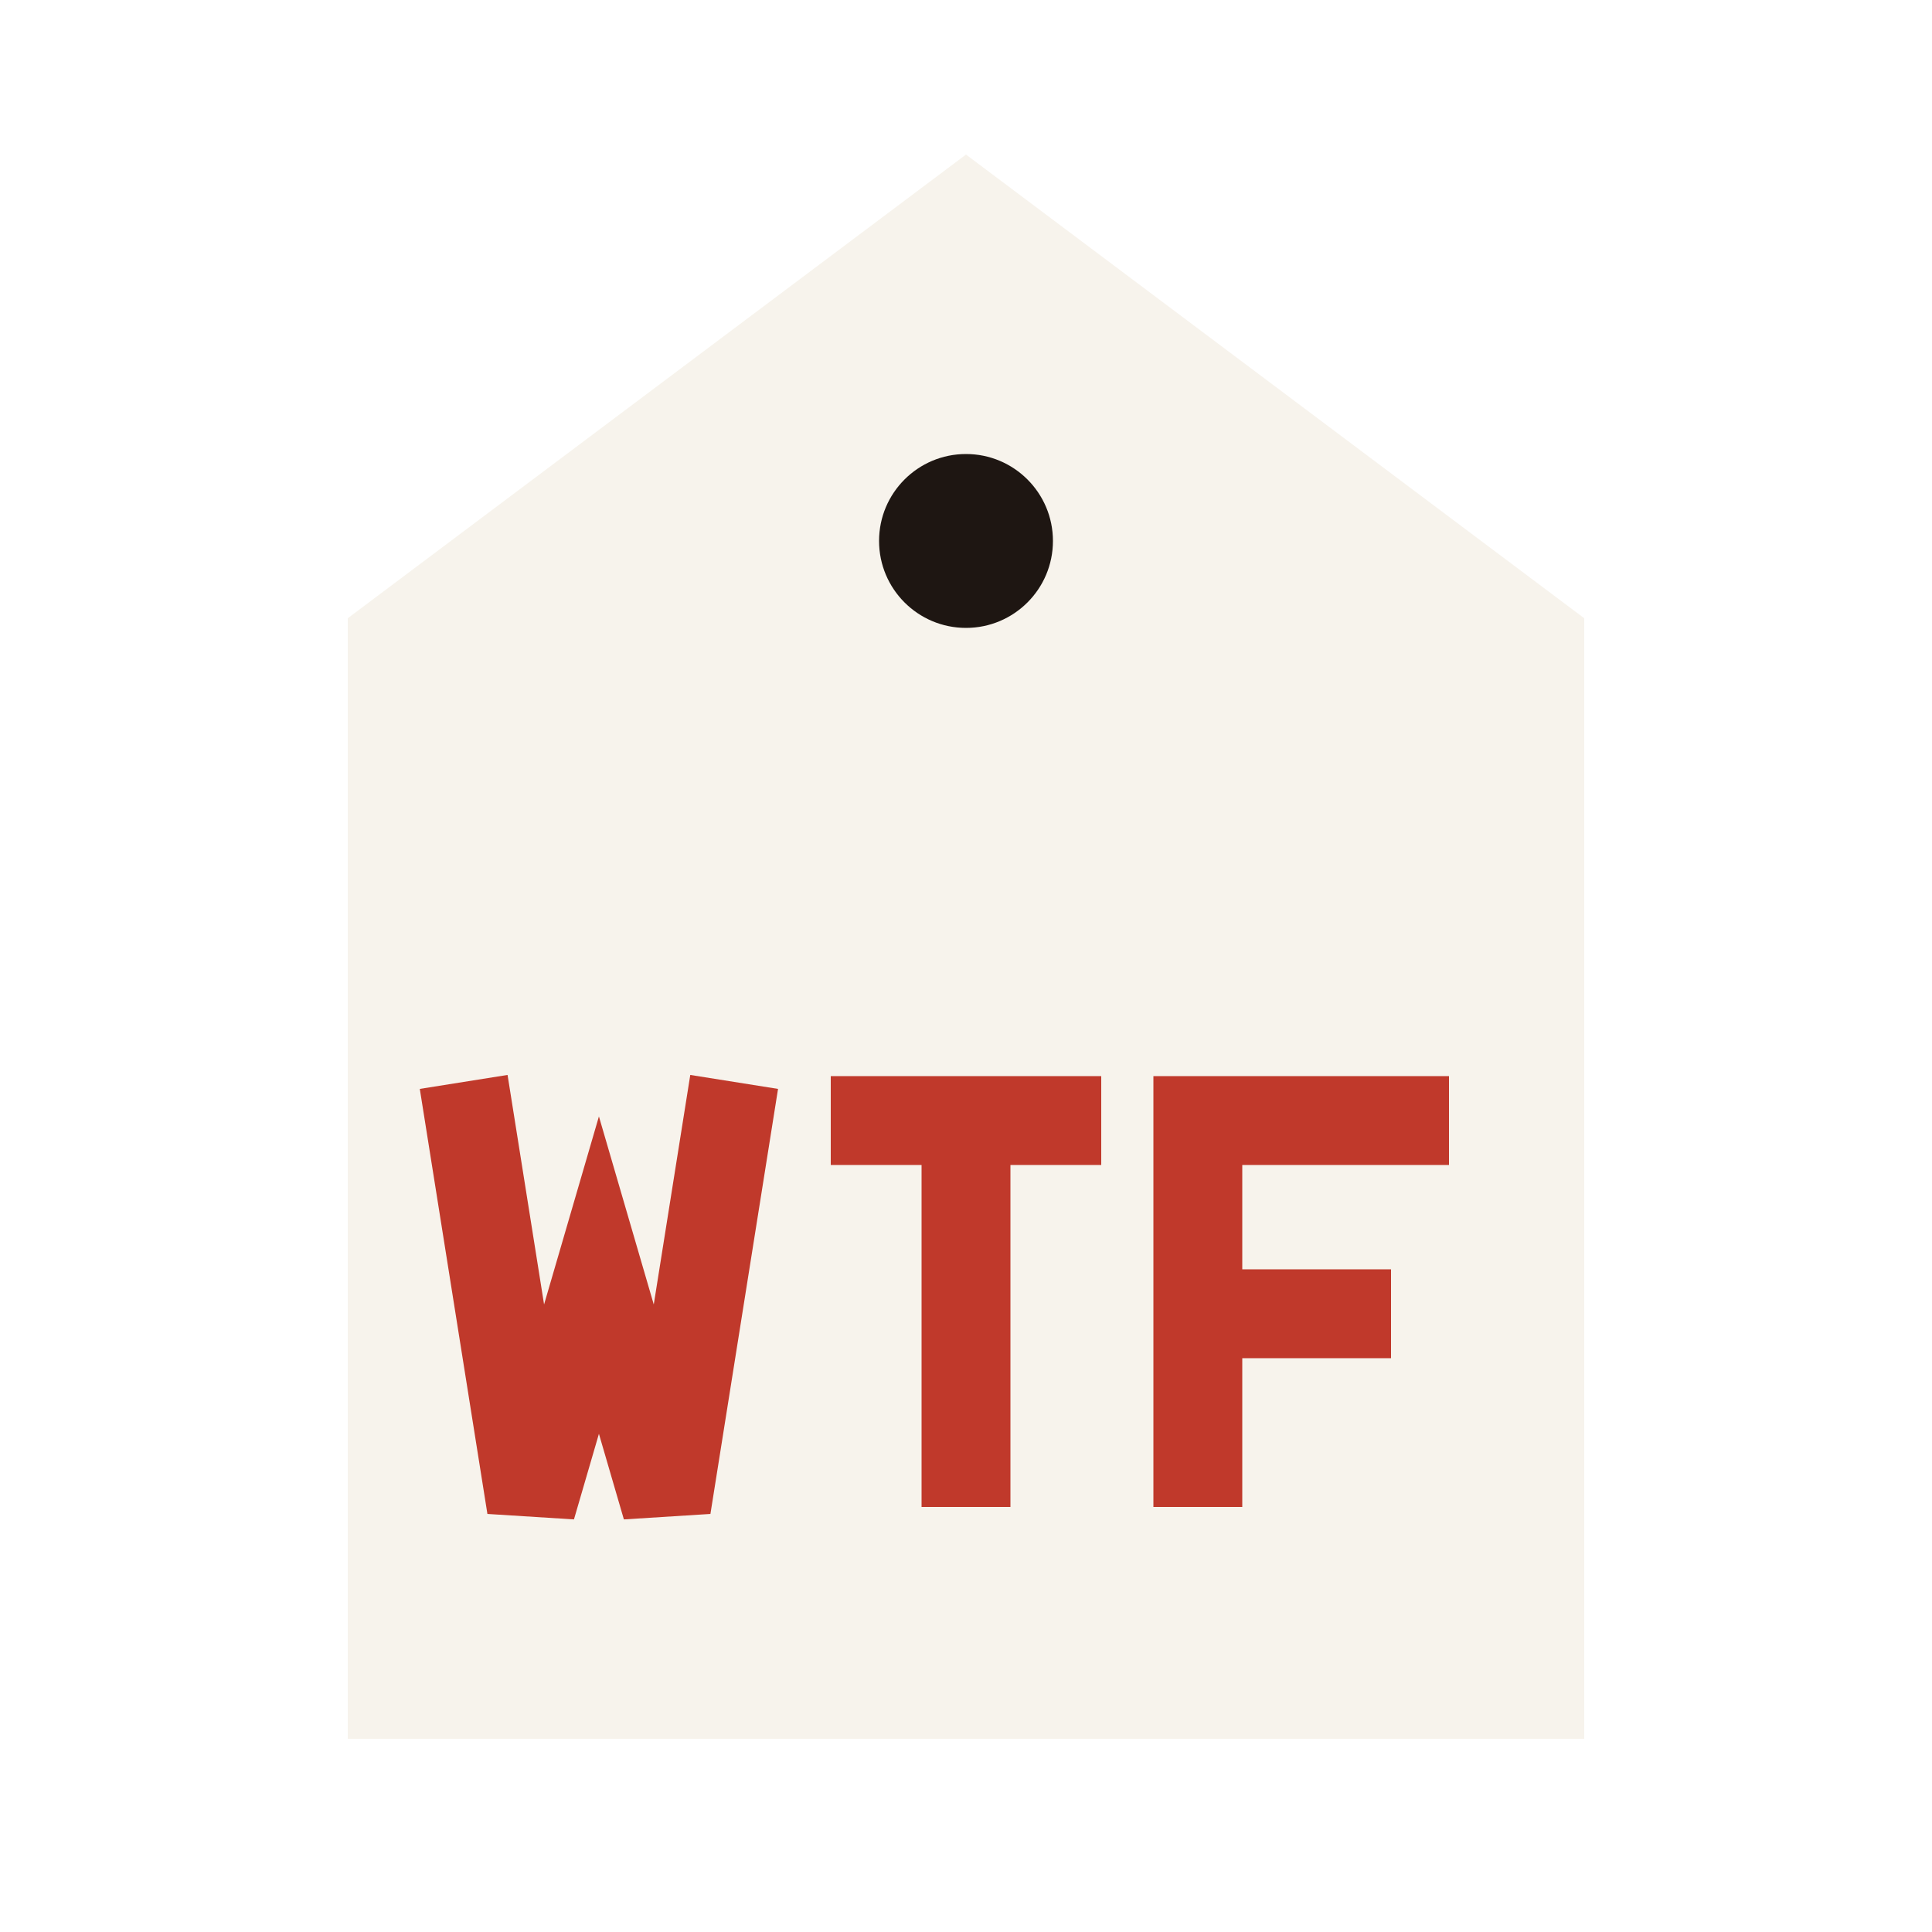
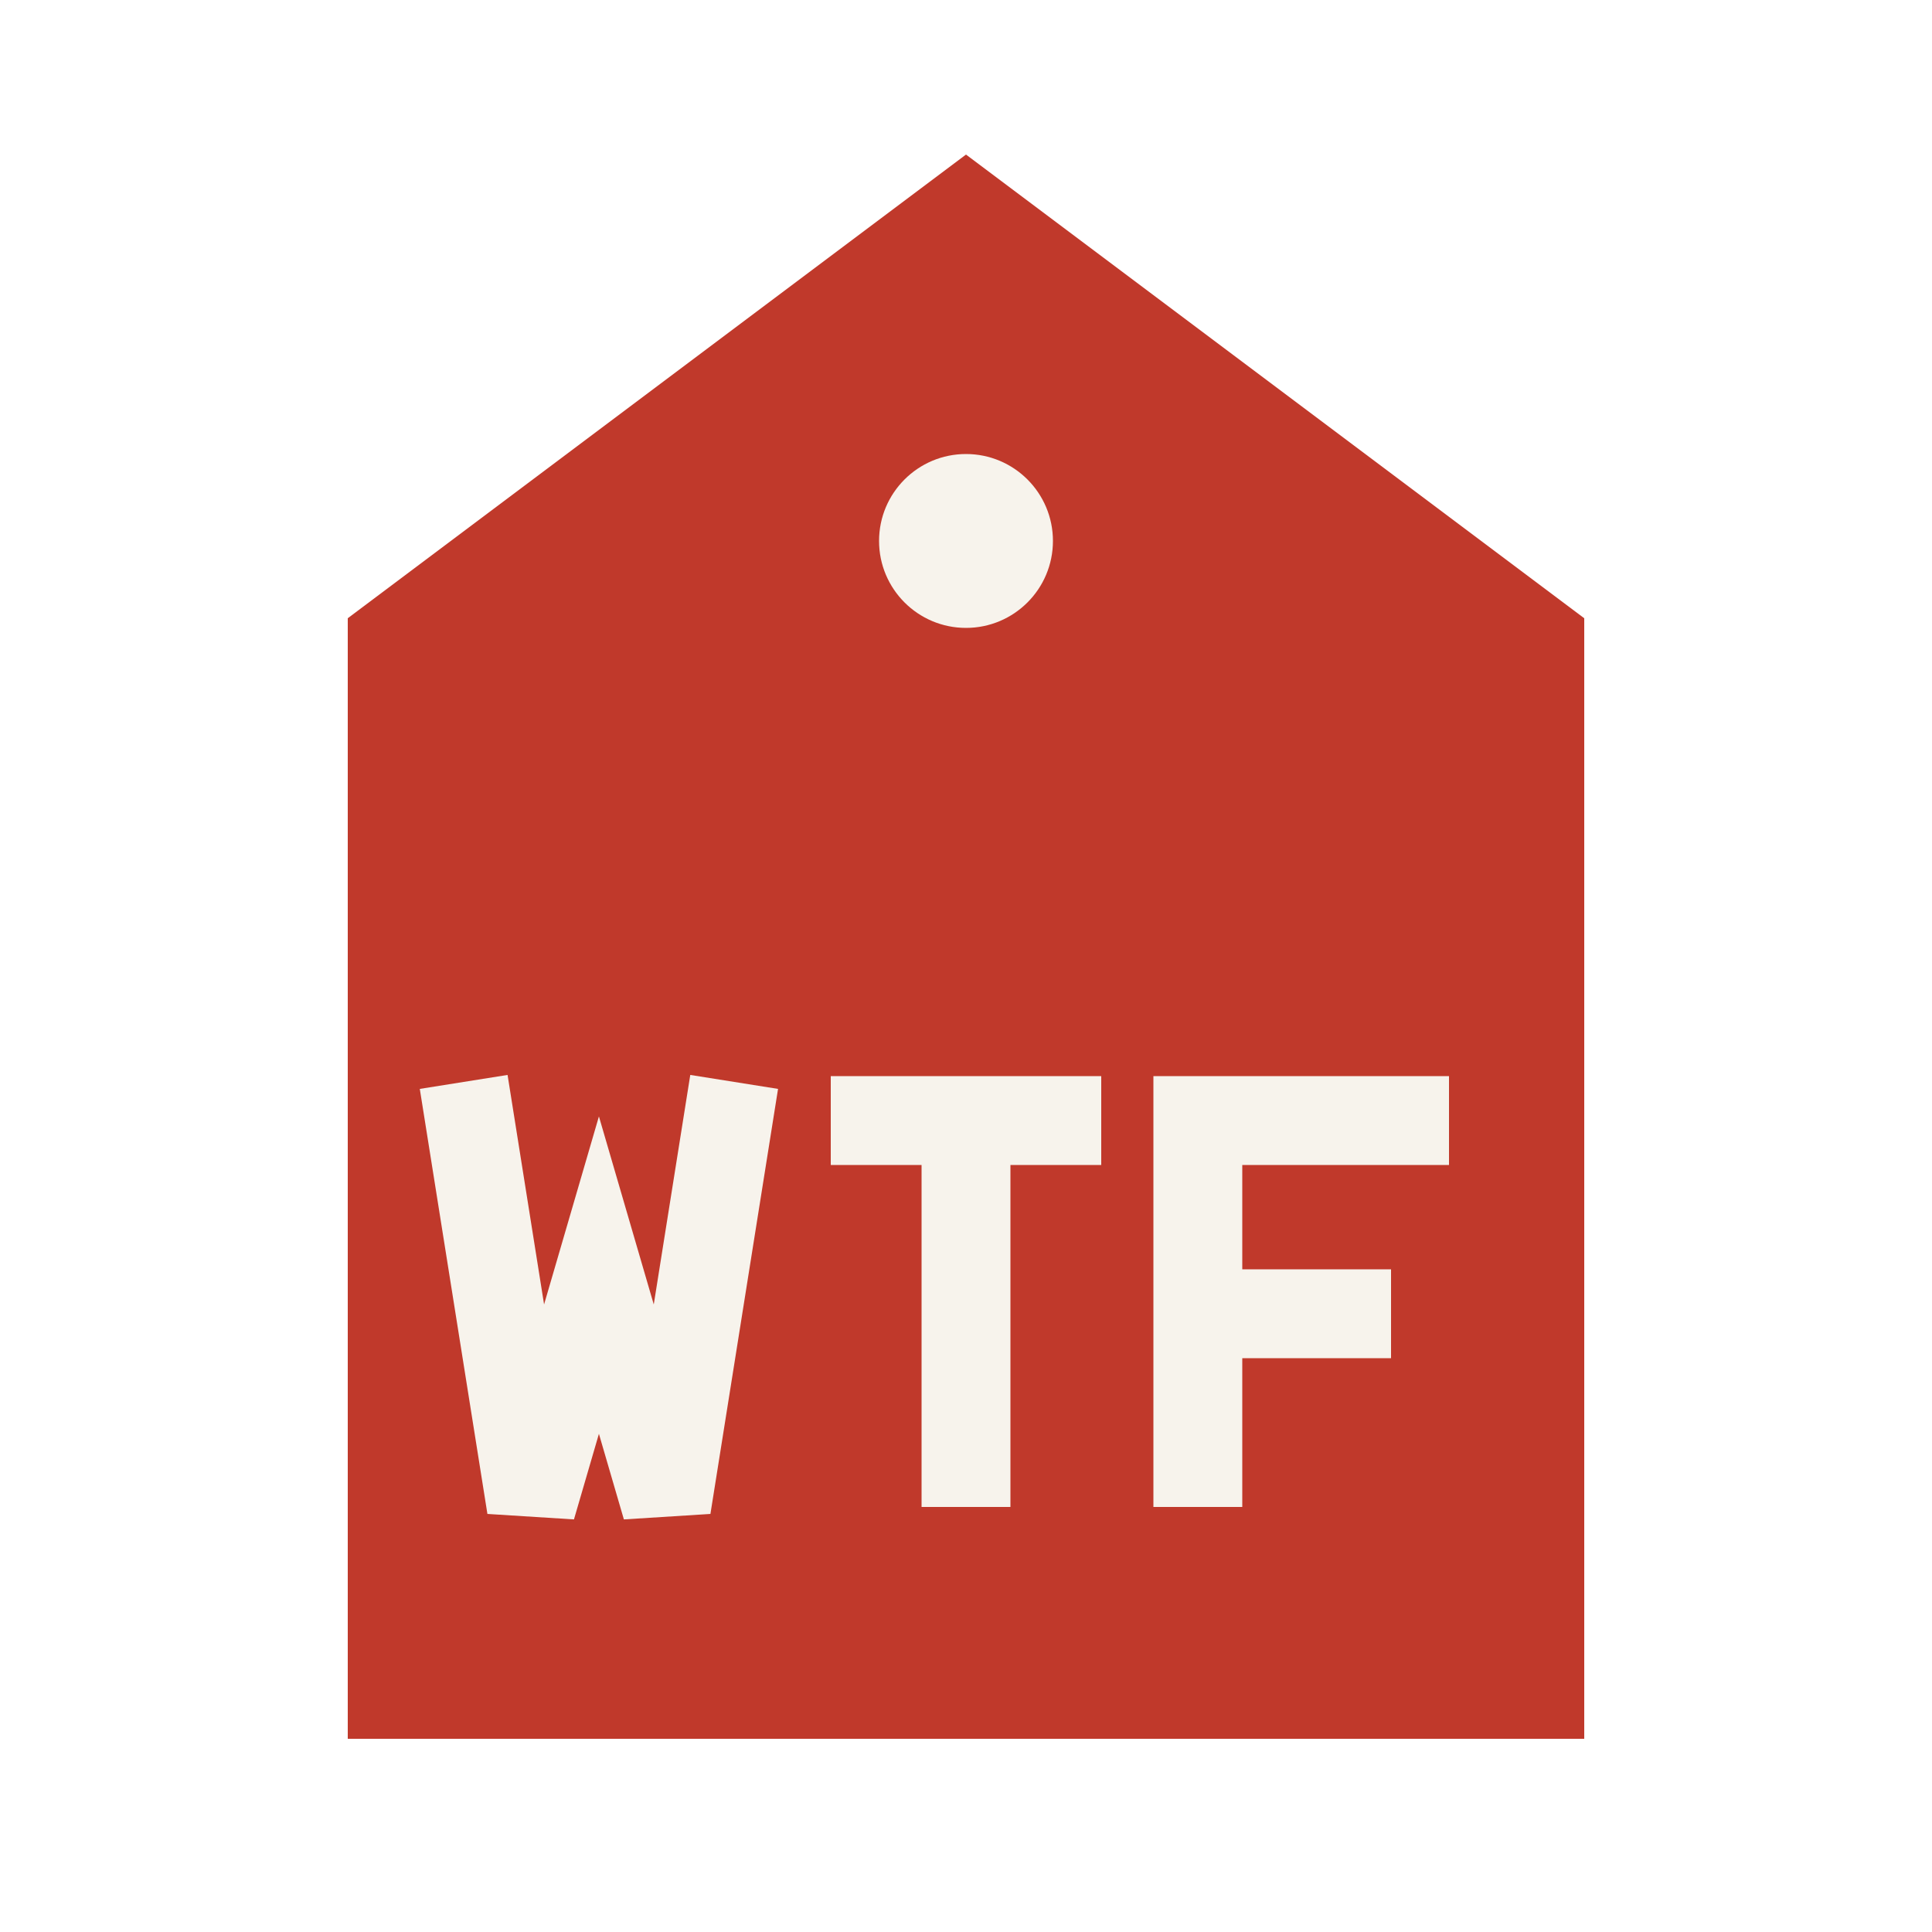
<svg xmlns="http://www.w3.org/2000/svg" viewBox="0 0 100 100" width="512" height="512" role="img" aria-label="What The Find">
-   <path d="M50 8 L82 32 L82 90 L18 90 L18 32 Z" fill="#F7F3EC" />
-   <circle cx="50" cy="28" r="4.5" fill="#1E1612" />
-   <g fill="none" stroke="#C0392B" stroke-width="4.6" stroke-linecap="butt" stroke-linejoin="miter">
+   <path d="M50 8 L82 32 L82 90 L18 90 L18 32 Z" fill="#C0392B" />
+   <circle cx="50" cy="28" r="4.5" fill="#F7F3EC" />
+   <g fill="none" stroke="#F7F3EC" stroke-width="4.6" stroke-linecap="butt" stroke-linejoin="miter">
    <path d="M24 56 L27.5 78 L31 66 L34.5 78 L38 56" />
    <path d="M43 58 H57 M50 58 V78" />
    <path d="M62 78 V58 H75 M62 68 H72" />
  </g>
</svg>
